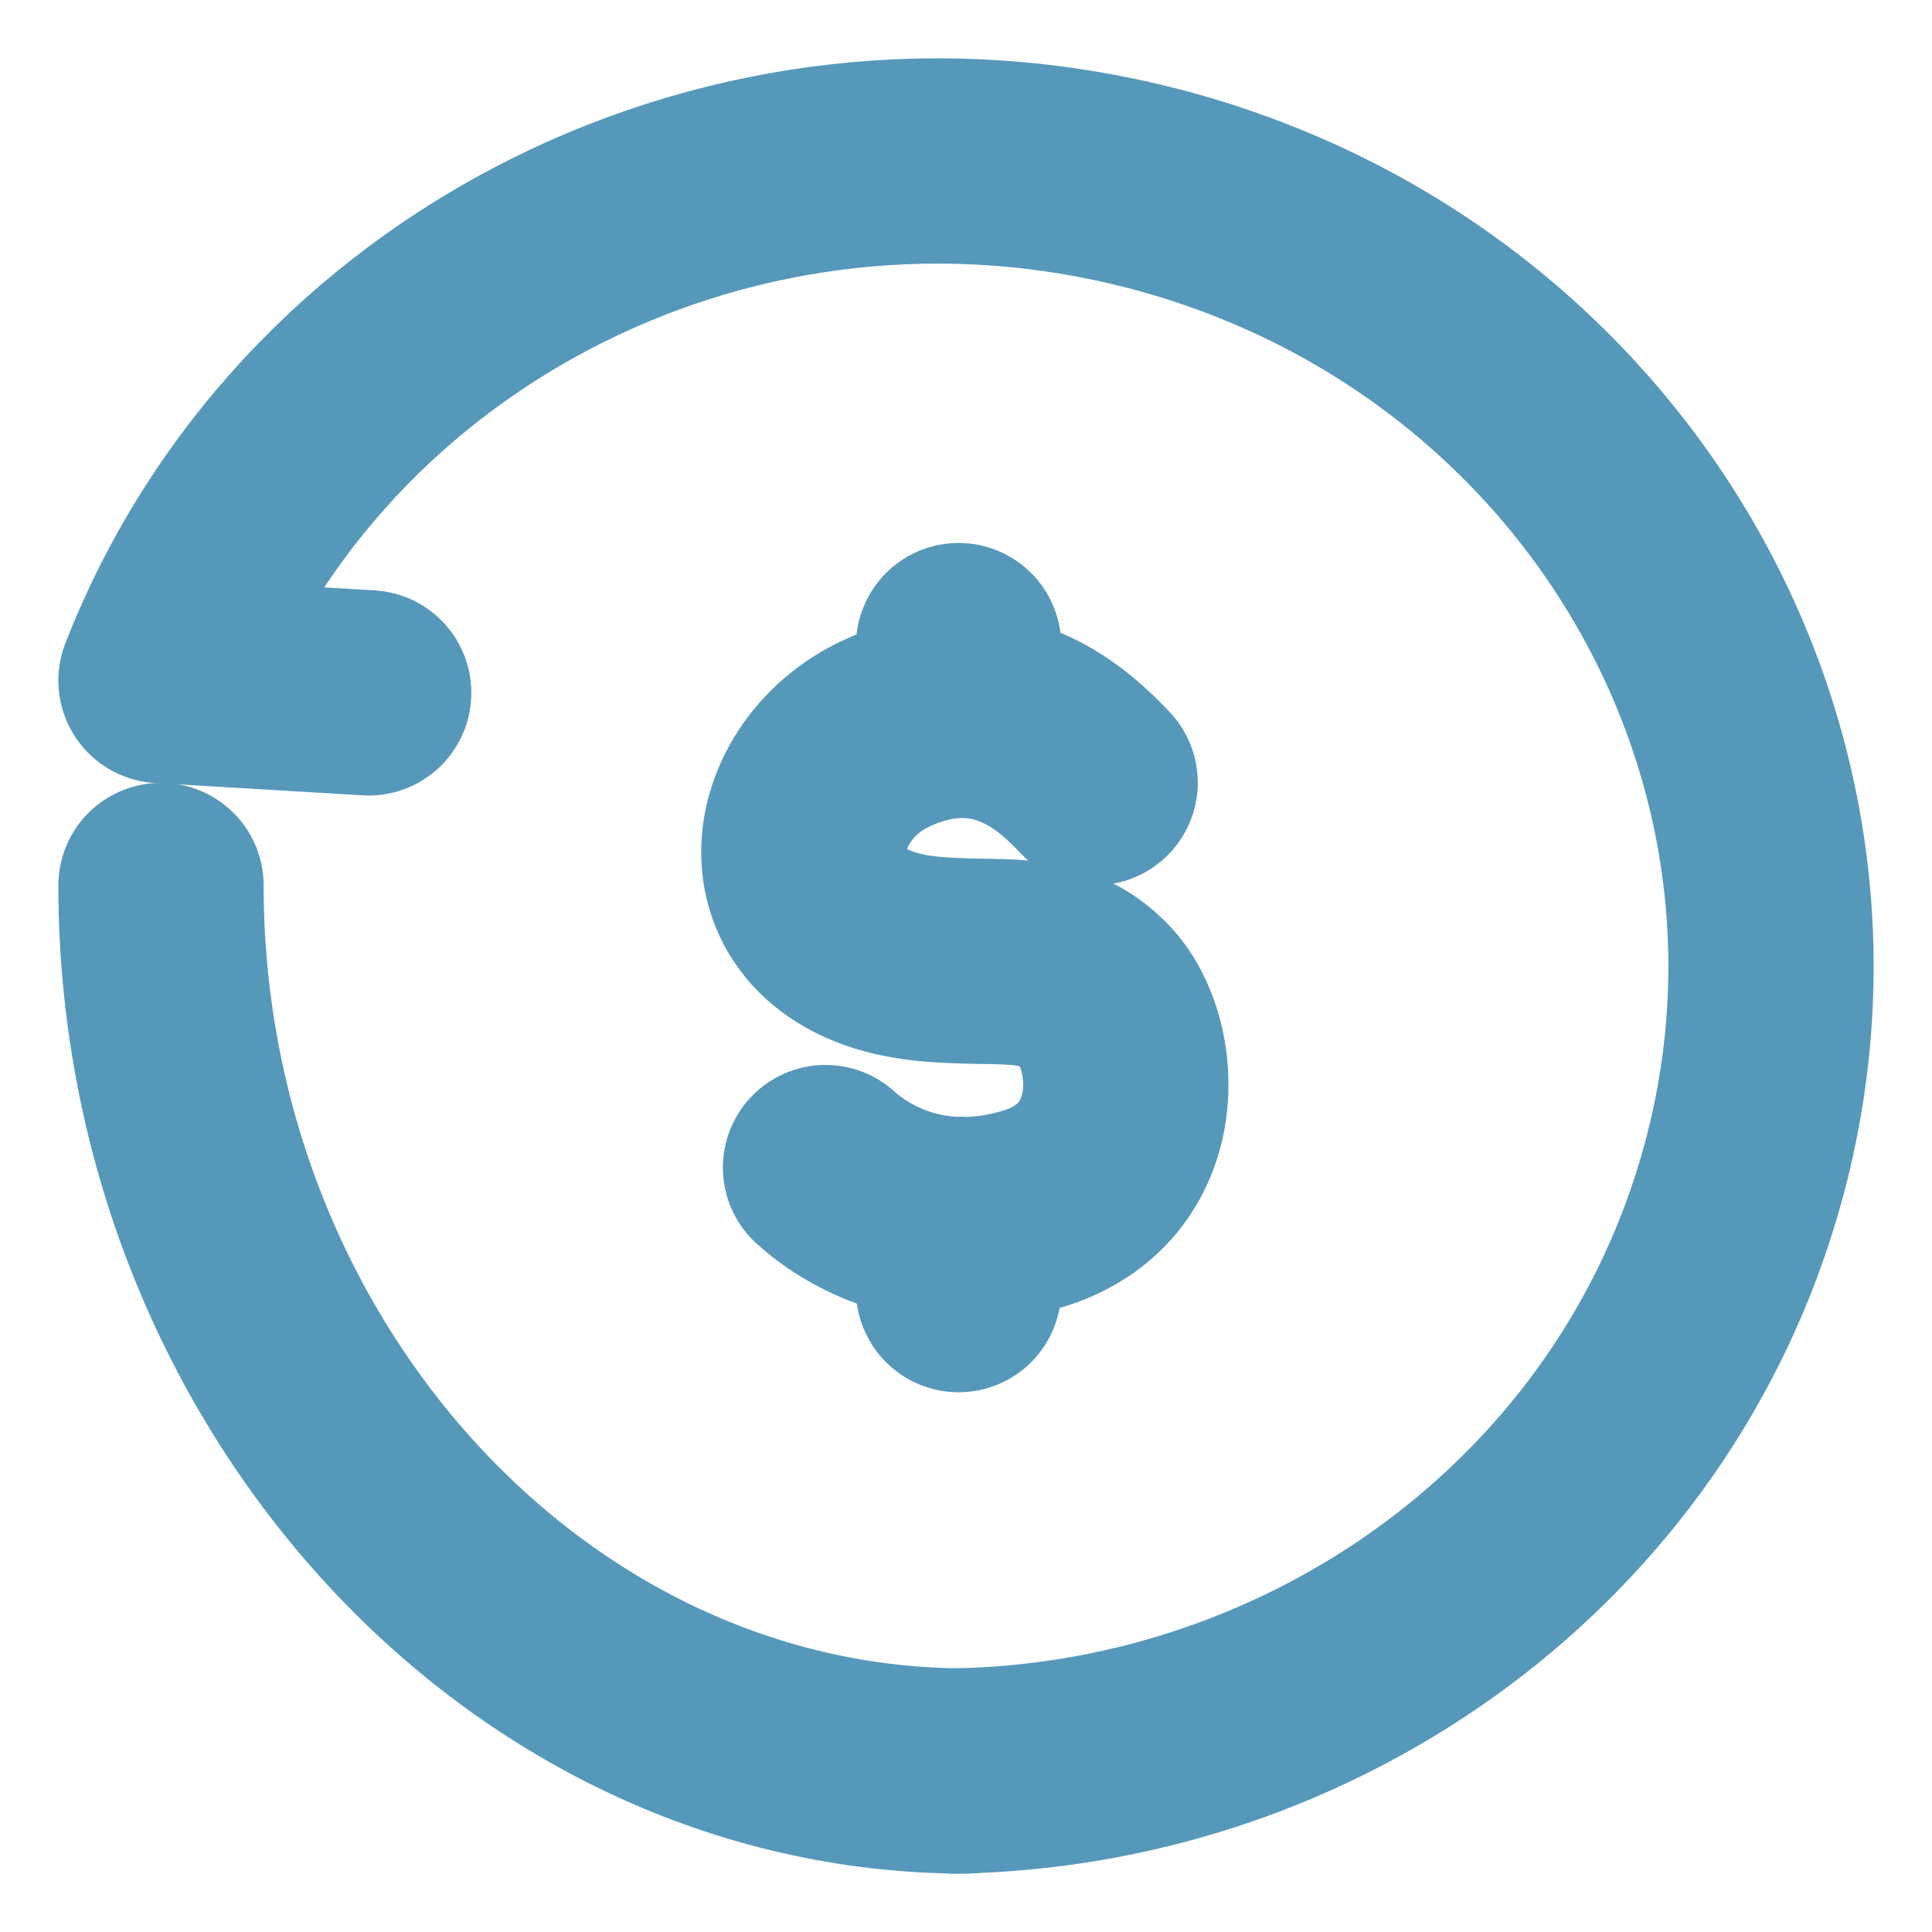
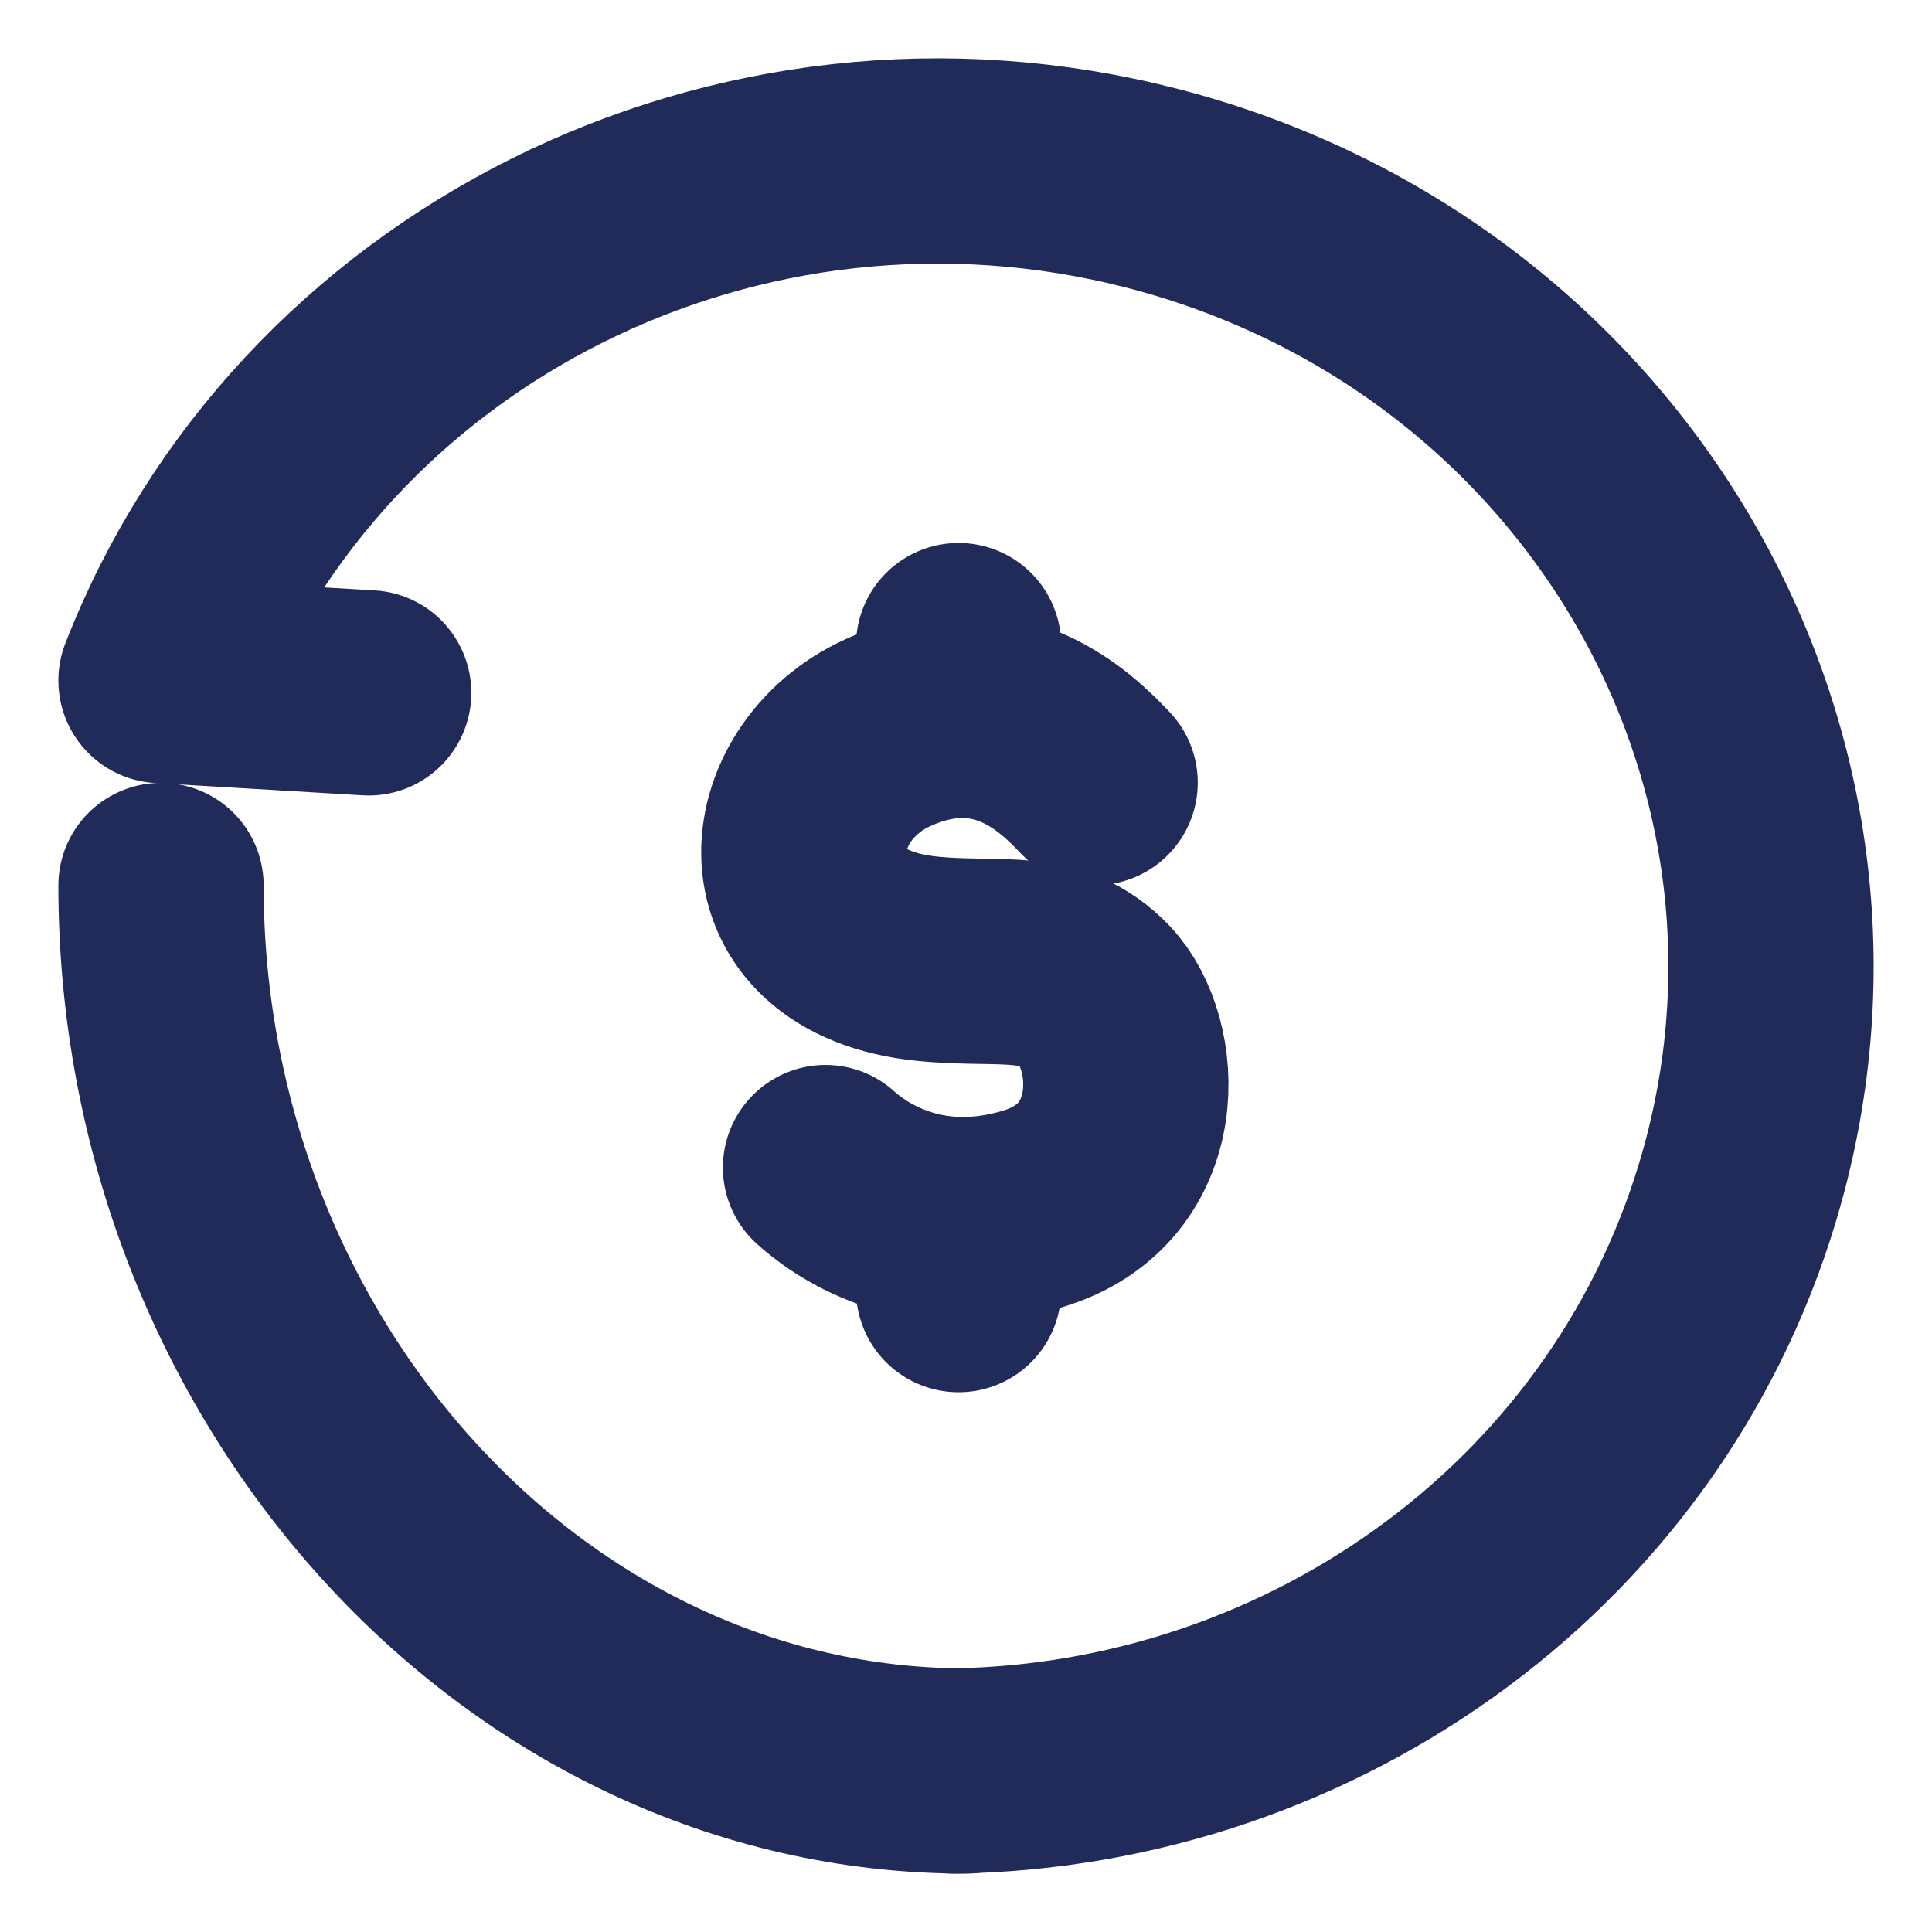
<svg xmlns="http://www.w3.org/2000/svg" width="1.2rem" height="1.2rem" viewBox="0 0 24 24">
-   <g fill="none" stroke="#5698ba" stroke-linecap="round" stroke-linejoin="round" stroke-width="2.55" color="#5698ba">
+   <g fill="none" stroke="#212b5a" stroke-linecap="round" stroke-linejoin="round" stroke-width="2.55" color="#5698ba">
    <path d="M4.58 8.607L2 8.454C3.849 3.704 9.158 1 14.333 2.344c5.513 1.433 8.788 6.918 7.314 12.25c-1.219 4.411-5.304 7.337-9.8 7.406" />
    <path d="M12 22C6.5 22 2 17 2 11m11.604-1.278c-.352-.37-1.213-1.237-2.575-.62c-1.361.615-1.577 2.596.482 2.807c.93.095 1.537-.11 2.093.47c.556.582.659 2.198-.761 2.634s-2.341-.284-2.588-.509m1.653-6.484v.79m0 6.337v.873" />
  </g>
</svg>
